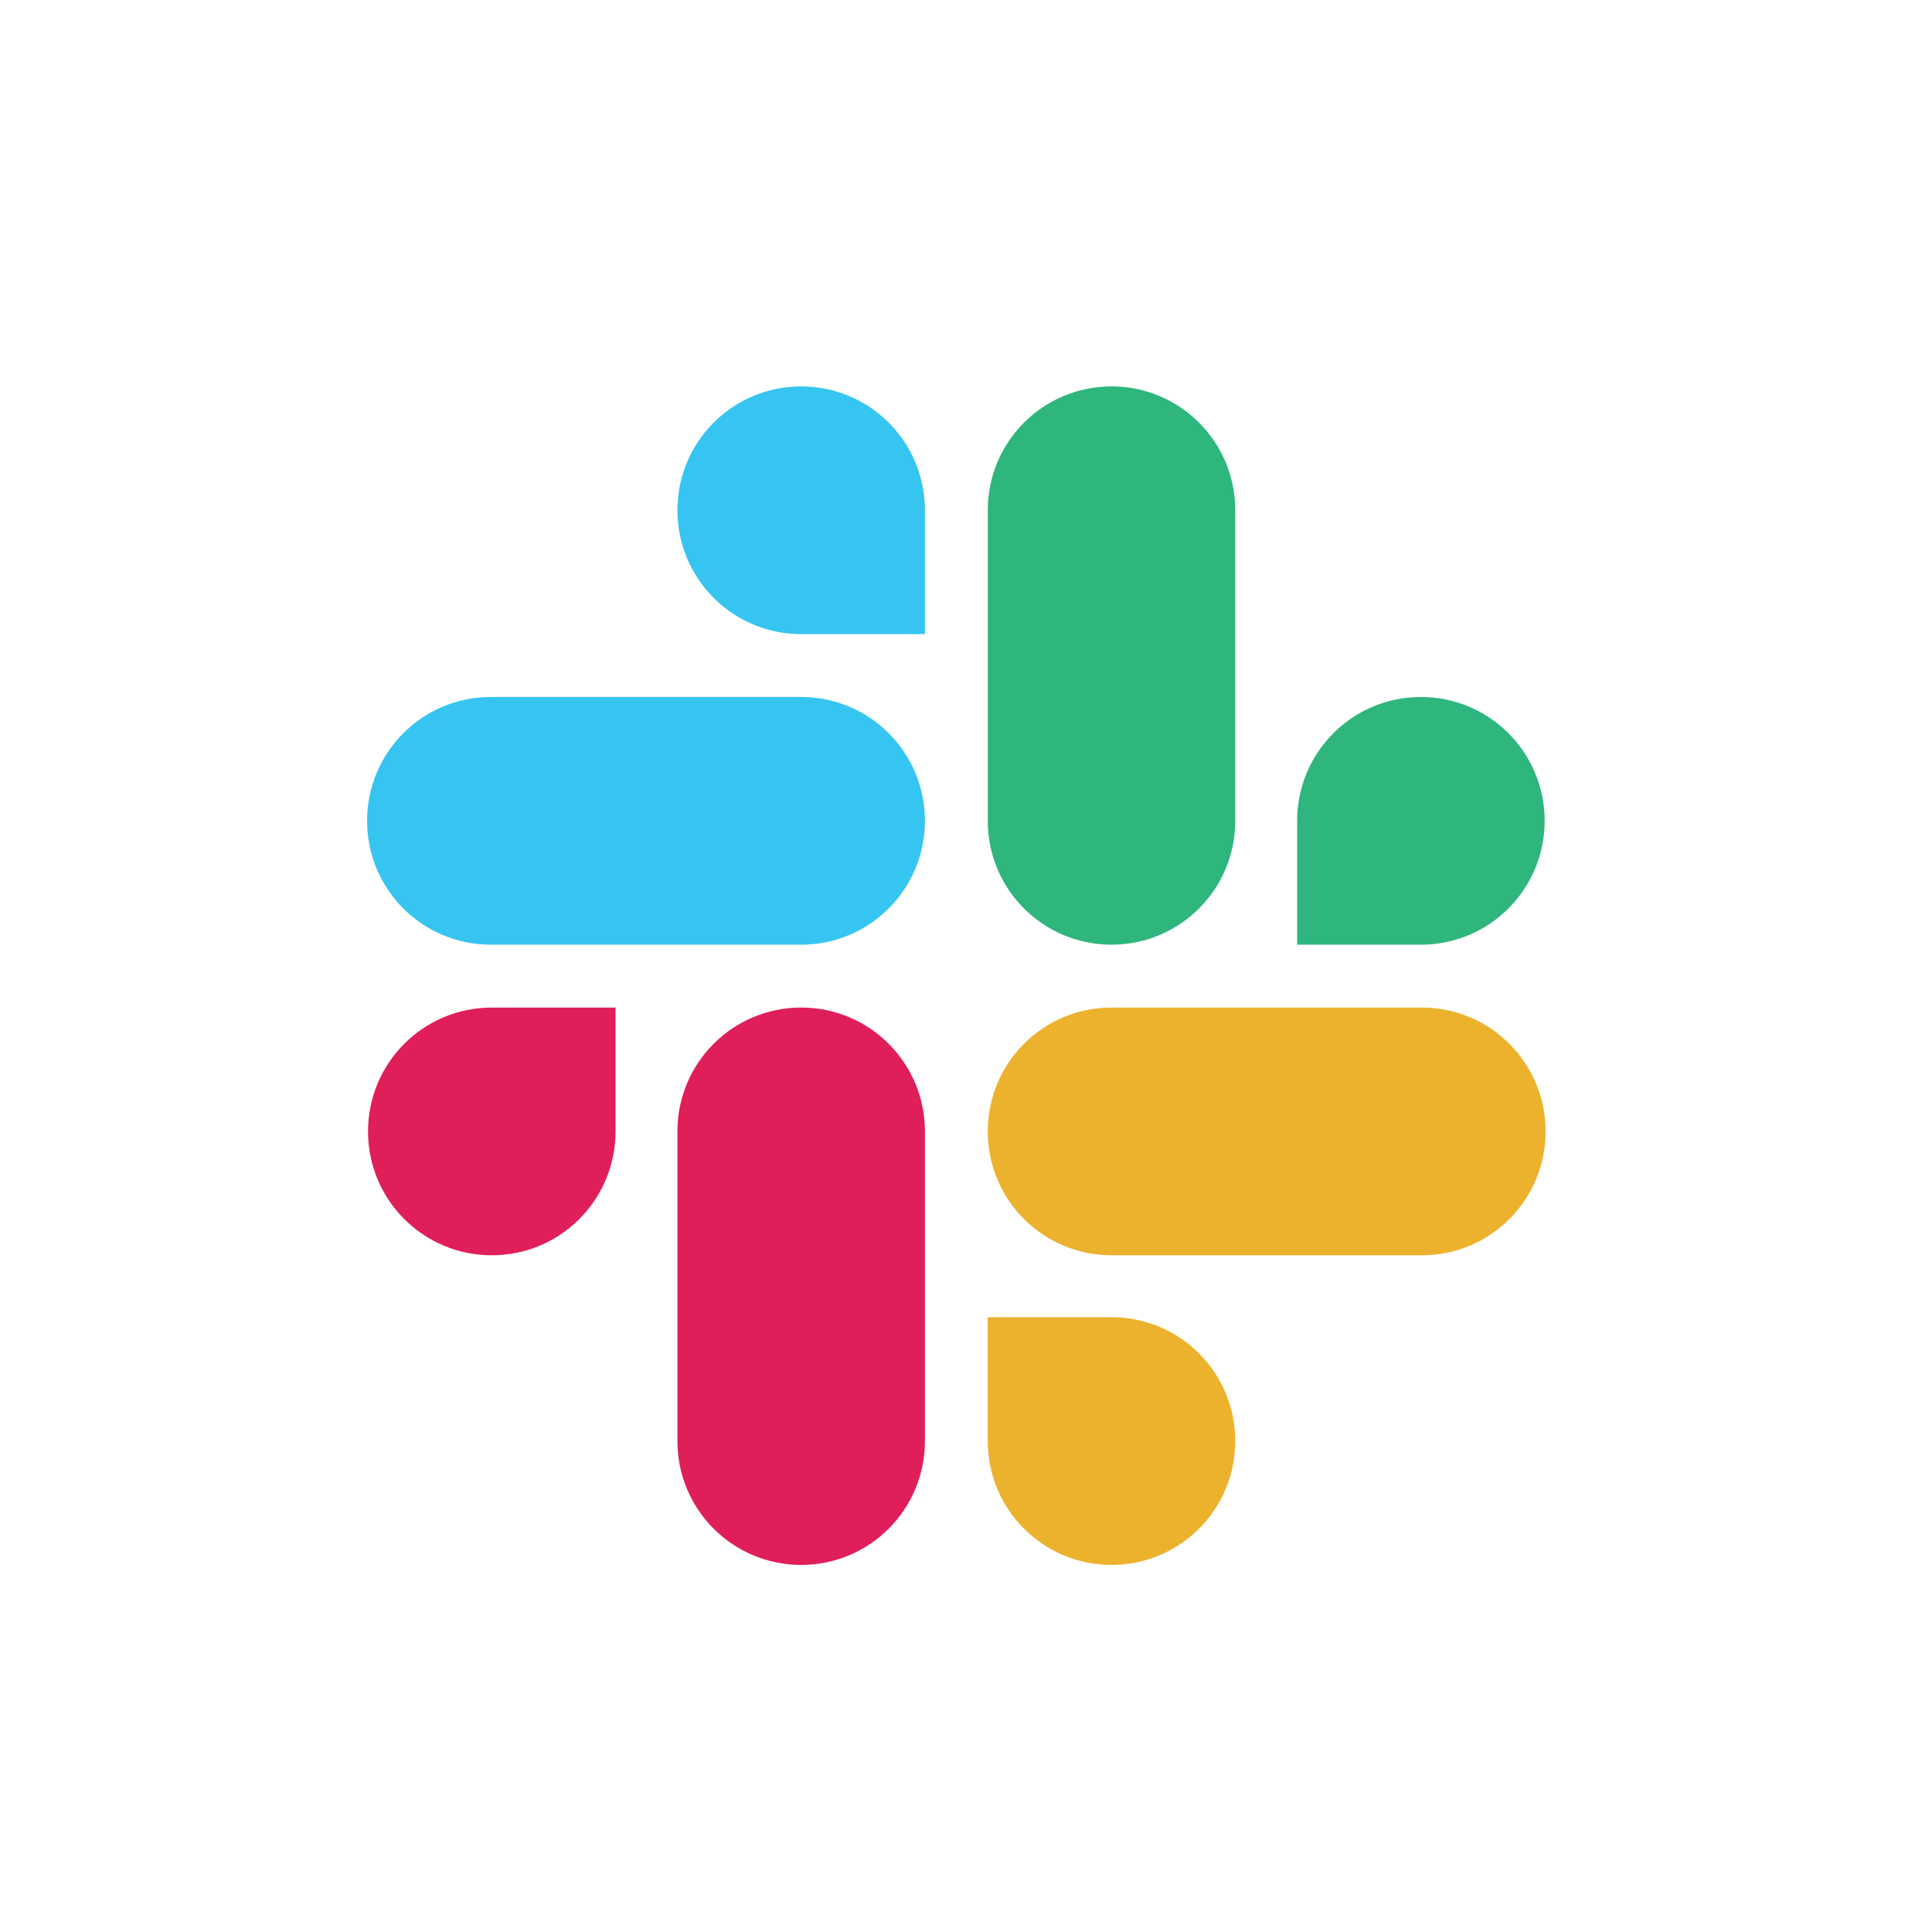
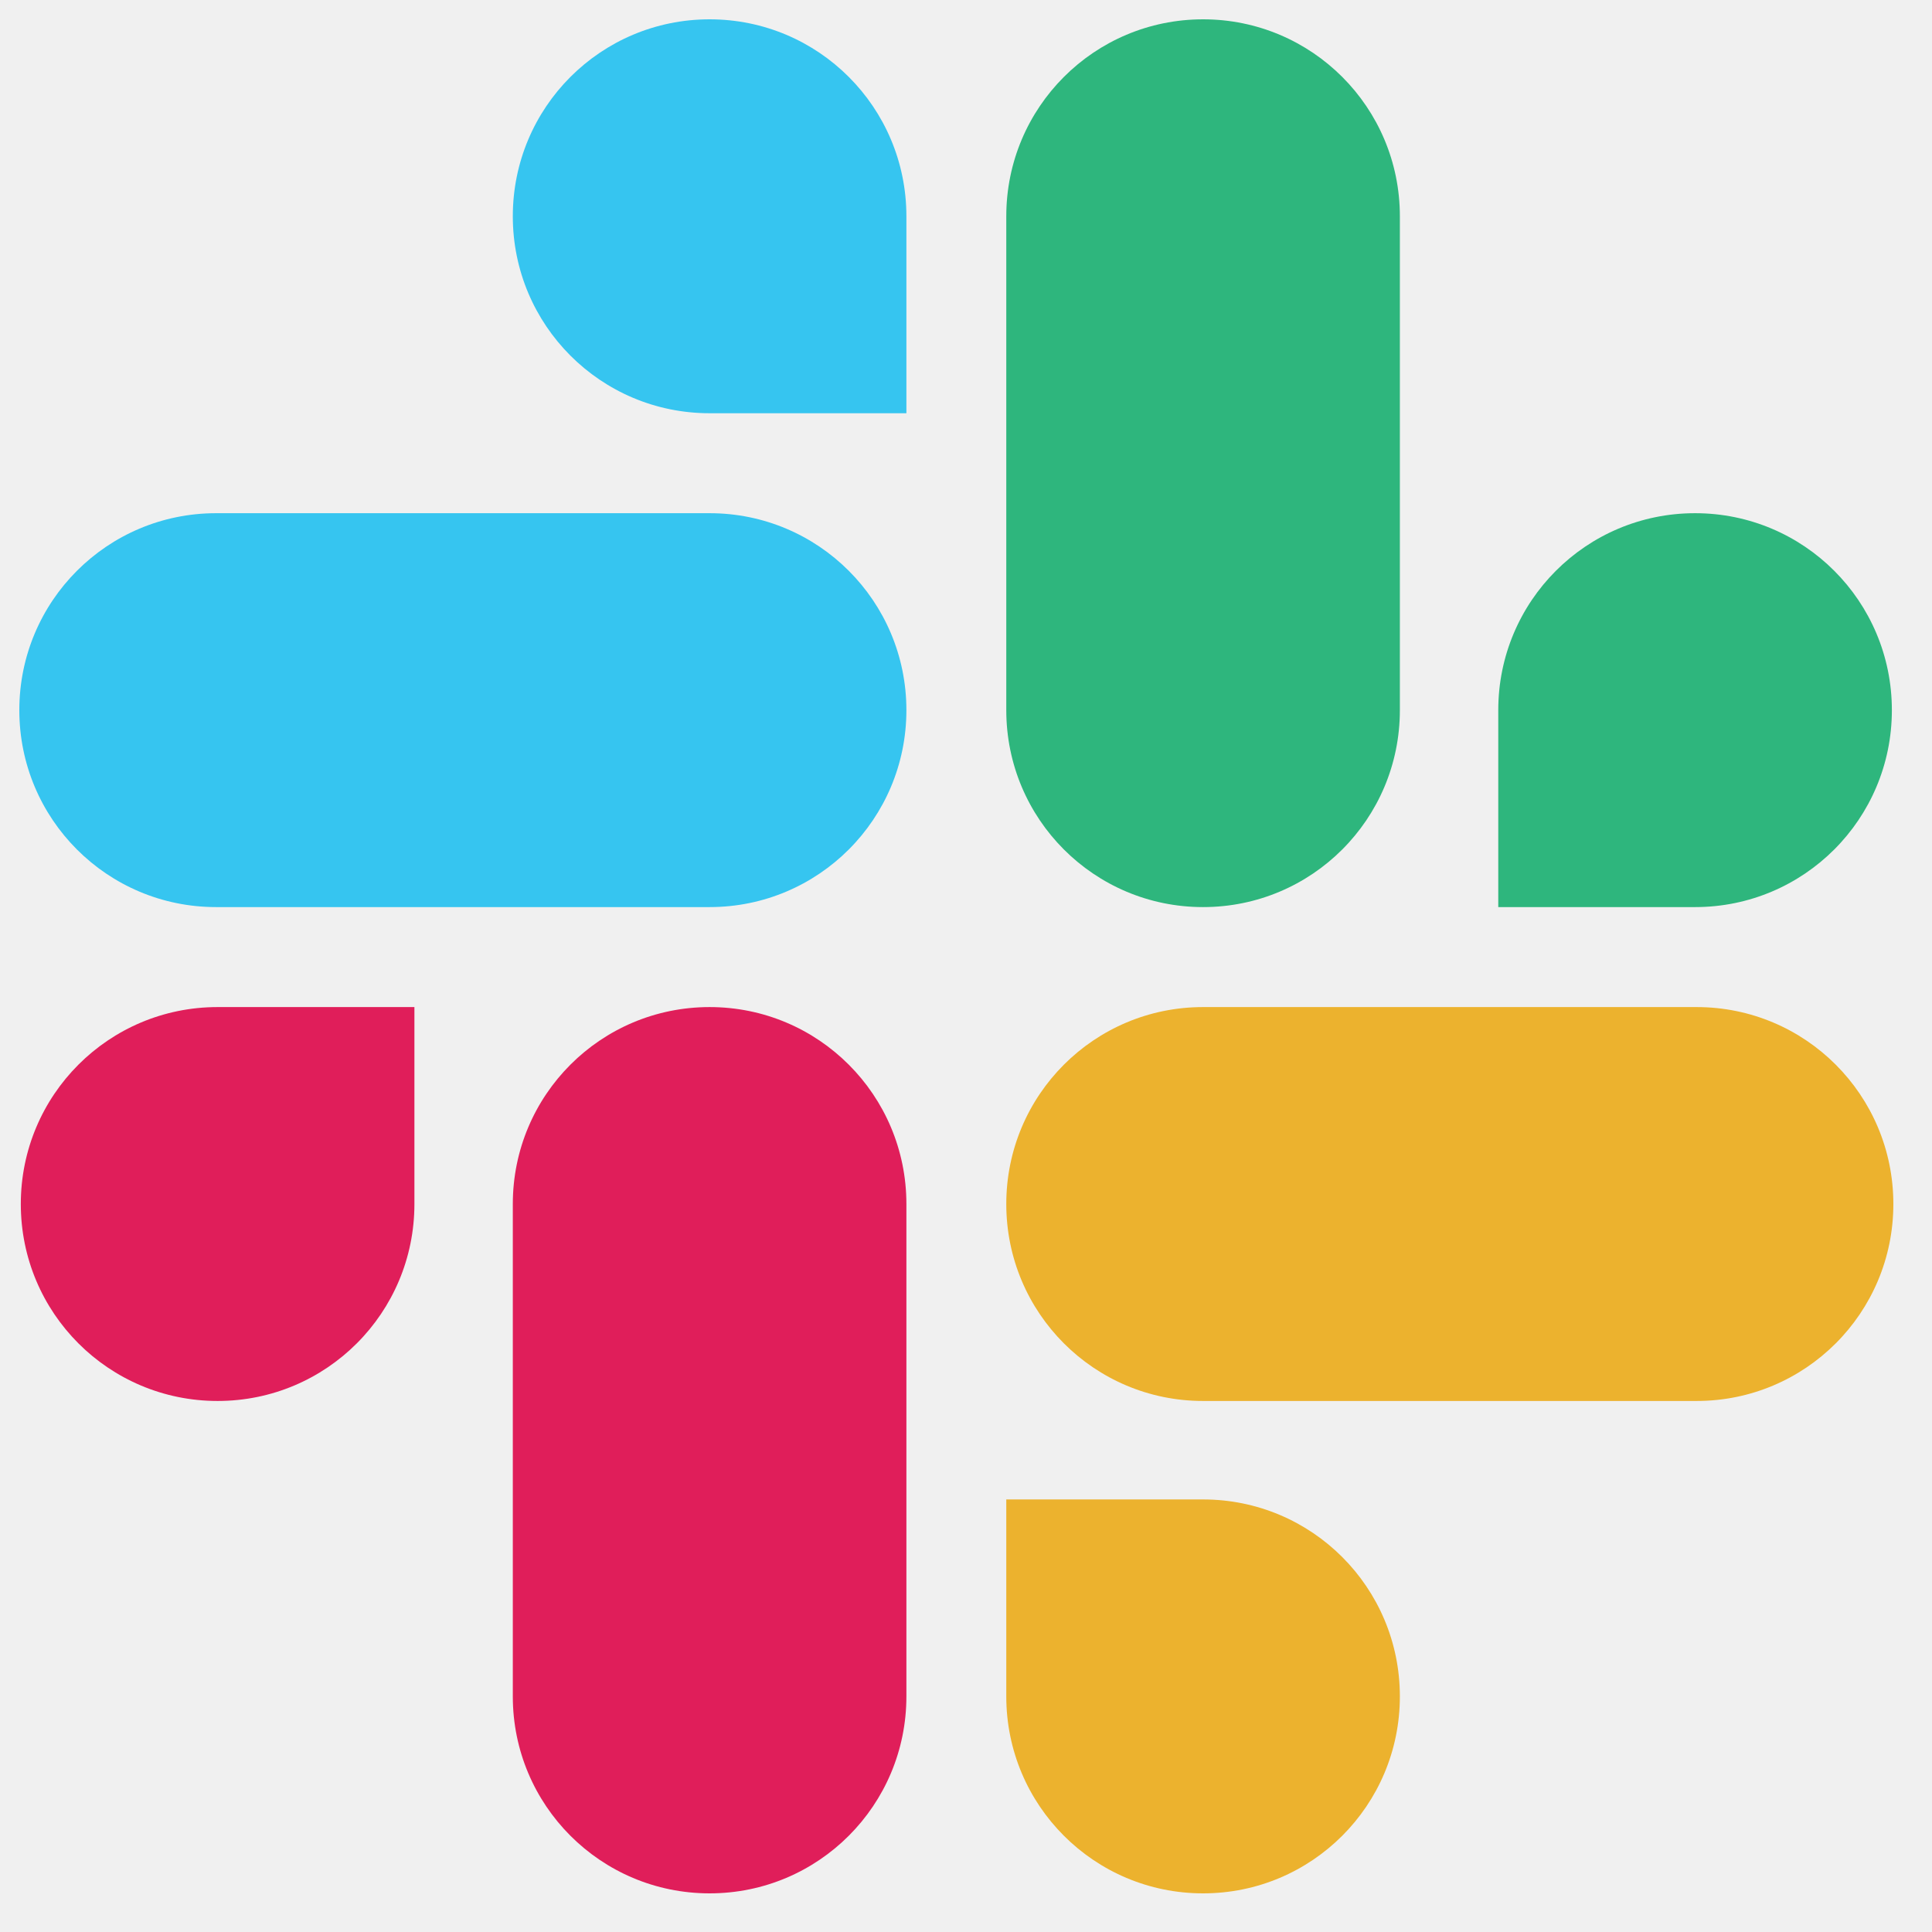
<svg xmlns="http://www.w3.org/2000/svg" width="100" height="100" viewBox="0 0 100 100" fill="none">
-   <rect width="100" height="100" fill="white" />
-   <path fill-rule="evenodd" clip-rule="evenodd" d="M31.86 58.562C31.86 62.108 28.997 64.973 25.454 64.973C21.912 64.973 19.049 62.108 19.049 58.562C19.049 55.017 21.912 52.151 25.454 52.151H31.86V58.562ZM35.063 58.562C35.063 55.017 37.926 52.151 41.469 52.151C45.011 52.151 47.874 55.017 47.874 58.562V74.589C47.874 78.135 45.011 81 41.469 81C37.926 81 35.063 78.135 35.063 74.589V58.562Z" fill="#E01E5A" />
-   <path fill-rule="evenodd" clip-rule="evenodd" d="M41.469 32.822C37.926 32.822 35.063 29.956 35.063 26.411C35.063 22.865 37.926 20 41.469 20C45.011 20 47.874 22.865 47.874 26.411V32.822H41.469ZM41.469 36.076C45.011 36.076 47.874 38.941 47.874 42.486C47.874 46.032 45.011 48.897 41.469 48.897H25.406C21.863 48.897 19 46.032 19 42.486C19 38.941 21.863 36.076 25.406 36.076H41.469Z" fill="#36C5F0" />
-   <path fill-rule="evenodd" clip-rule="evenodd" d="M67.14 42.486C67.14 38.941 70.003 36.076 73.546 36.076C77.088 36.076 79.951 38.941 79.951 42.486C79.951 46.032 77.088 48.897 73.546 48.897H67.14V42.486ZM63.937 42.486C63.937 46.032 61.074 48.897 57.531 48.897C53.989 48.897 51.126 46.032 51.126 42.486V26.411C51.126 22.865 53.989 20 57.531 20C61.074 20 63.937 22.865 63.937 26.411V42.486Z" fill="#2EB67D" />
-   <path fill-rule="evenodd" clip-rule="evenodd" d="M57.531 68.178C61.074 68.178 63.937 71.044 63.937 74.589C63.937 78.135 61.074 81 57.531 81C53.989 81 51.126 78.135 51.126 74.589V68.178H57.531ZM57.531 64.973C53.989 64.973 51.126 62.108 51.126 58.562C51.126 55.017 53.989 52.151 57.531 52.151H73.594C77.137 52.151 80 55.017 80 58.562C80 62.108 77.137 64.973 73.594 64.973H57.531Z" fill="#ECB22E" />
+   <path fill-rule="evenodd" clip-rule="evenodd" d="M21.45 62.32C21.45 67.958 16.897 72.514 11.263 72.514C5.63 72.514 1.077 67.958 1.077 62.32C1.077 56.682 5.63 52.126 11.263 52.126H21.45V62.32ZM26.543 62.32C26.543 56.682 31.095 52.126 36.729 52.126C42.362 52.126 46.915 56.682 46.915 62.32V87.806C46.915 93.443 42.362 98 36.729 98C31.095 98 26.543 93.443 26.543 87.806V62.32Z" fill="#E01E5A" />
+   <path fill-rule="evenodd" clip-rule="evenodd" d="M36.729 21.389C31.096 21.389 26.543 16.832 26.543 11.194C26.543 5.557 31.096 1 36.729 1C42.362 1 46.915 5.557 46.915 11.194V21.389H36.729ZM36.729 26.563C42.362 26.563 46.915 31.119 46.915 36.757C46.915 42.395 42.362 46.951 36.729 46.951H11.186C5.553 46.951 1 42.395 1 36.757C1 31.119 5.553 26.563 11.186 26.563H36.729Z" fill="#36C5F0" />
+   <path fill-rule="evenodd" clip-rule="evenodd" d="M77.55 36.757C77.55 31.119 82.103 26.563 87.737 26.563C93.37 26.563 97.923 31.119 97.923 36.757C97.923 42.395 93.37 46.951 87.737 46.951H77.55V36.757ZM72.457 36.757C72.457 42.395 67.904 46.951 62.271 46.951C56.638 46.951 52.085 42.395 52.085 36.757V11.194C52.085 5.557 56.638 1 62.271 1C67.904 1 72.457 5.557 72.457 11.194V36.757Z" fill="#2EB67D" />
+   <path fill-rule="evenodd" clip-rule="evenodd" d="M62.271 77.611C67.904 77.611 72.457 82.168 72.457 87.806C72.457 93.443 67.904 98 62.271 98C56.638 98 52.085 93.443 52.085 87.806V77.611H62.271ZM62.271 72.514C56.638 72.514 52.085 67.958 52.085 62.32C52.085 56.682 56.638 52.126 62.271 52.126H87.814C93.447 52.126 98 56.682 98 62.32C98 67.958 93.447 72.514 87.814 72.514H62.271Z" fill="#ECB22E" />
</svg>
